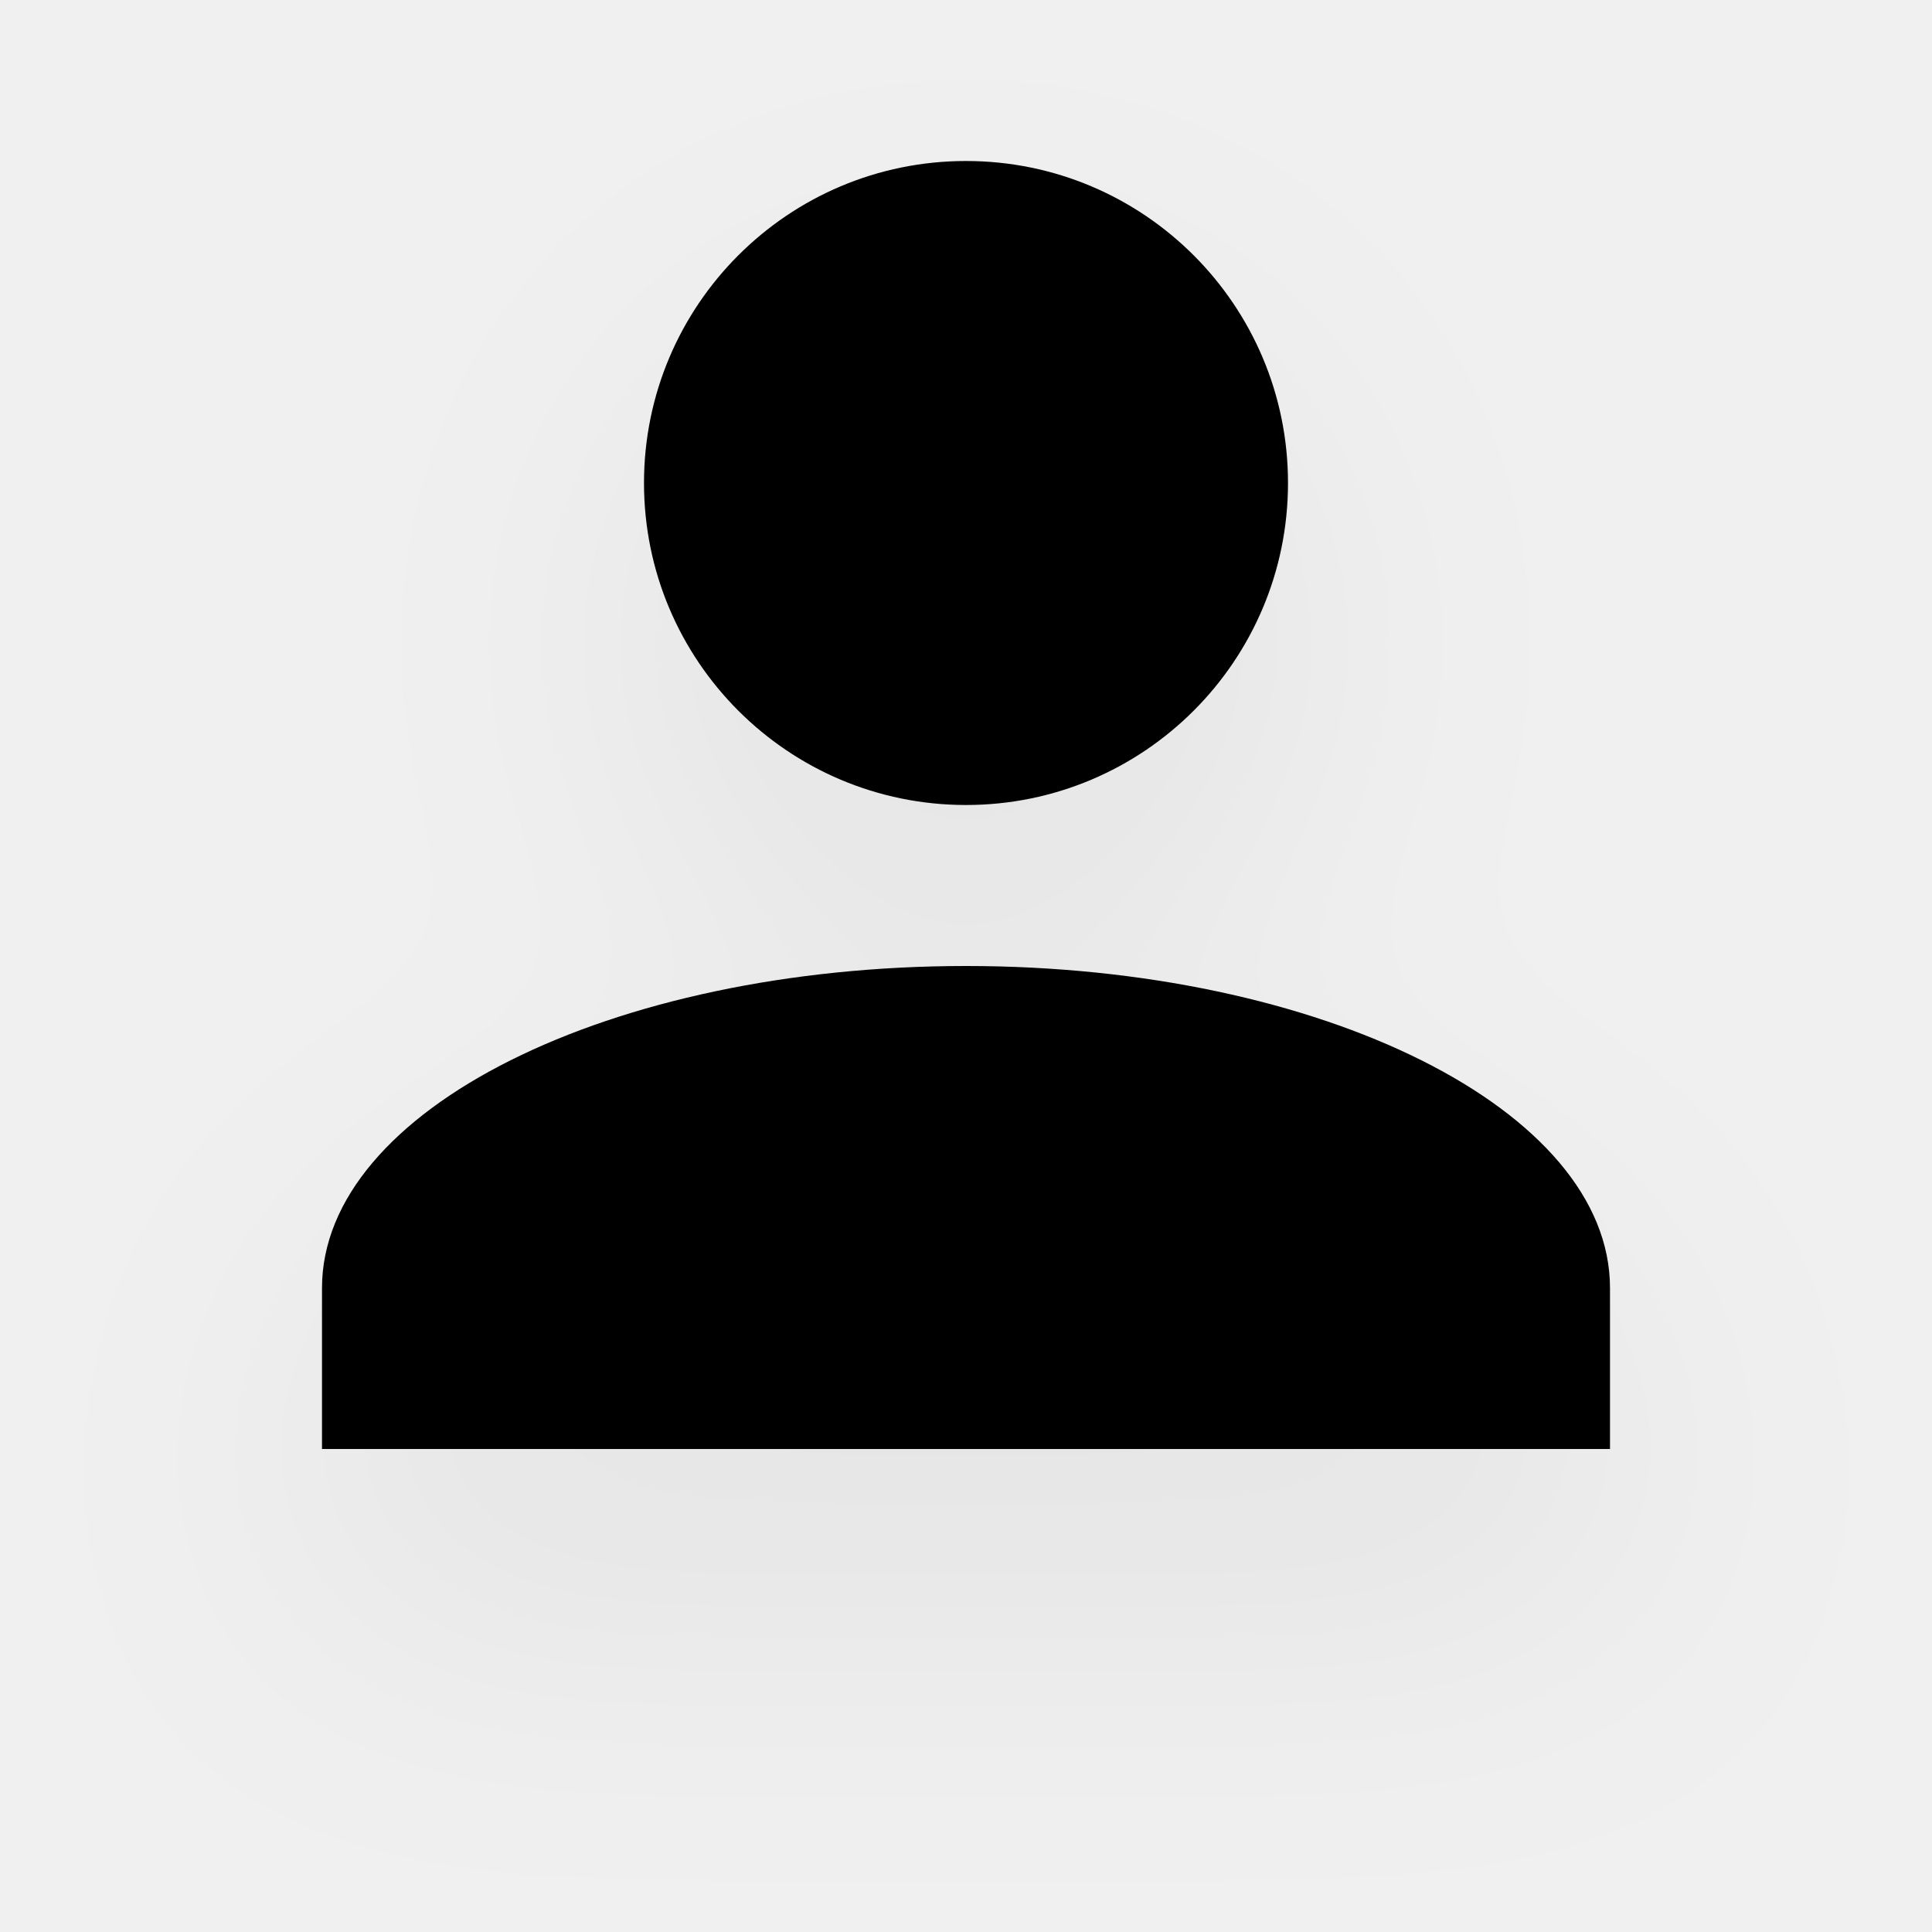
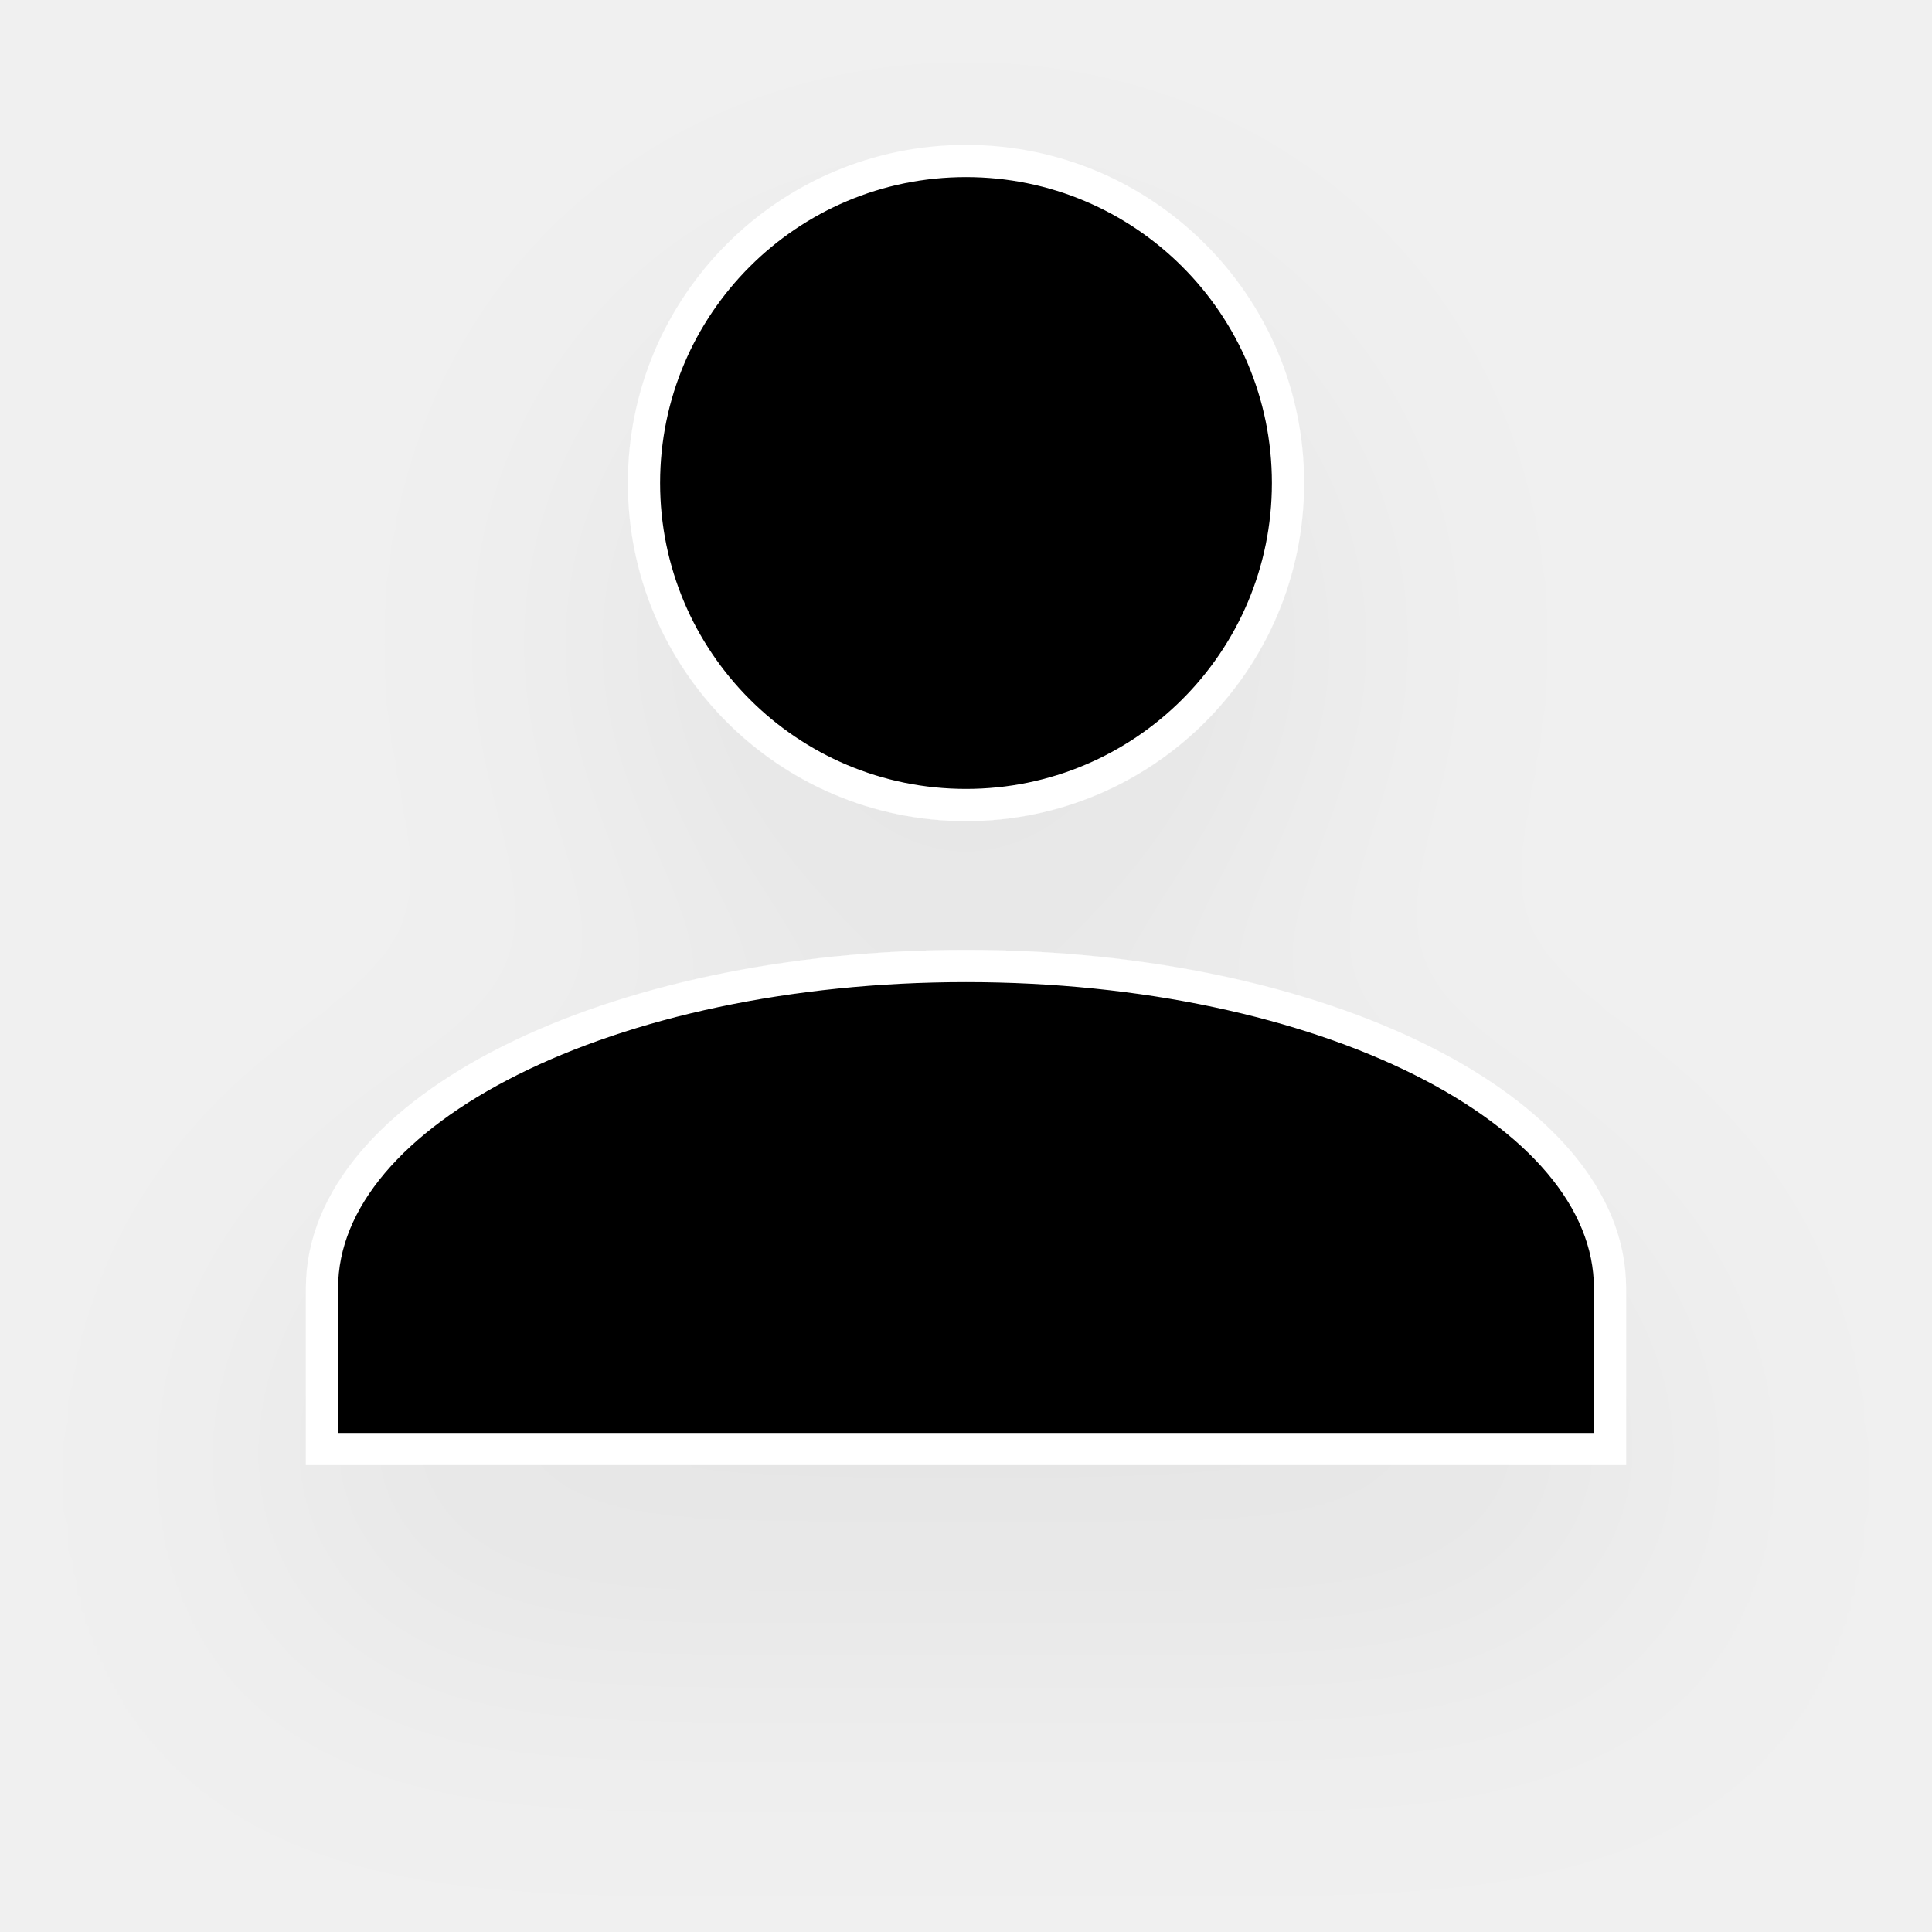
<svg xmlns="http://www.w3.org/2000/svg" width="24px" height="24px" viewBox="0 0 24 24" version="1.1">
  <defs>
    <filter x="-50%" y="-50%" width="200%" height="200%" filterUnits="objectBoundingBox" id="filter-1">
      <feOffset dx="0" dy="2" in="SourceAlpha" result="shadowOffsetOuter1" />
      <feGaussianBlur stdDeviation="2" in="shadowOffsetOuter1" result="shadowBlurOuter1" />
      <feColorMatrix values="0 0 0 0 0   0 0 0 0 0   0 0 0 0 0  0 0 0 0.05 0" type="matrix" in="shadowBlurOuter1" result="shadowMatrixOuter1" />
      <feMerge>
        <feMergeNode in="shadowMatrixOuter1" />
        <feMergeNode in="SourceGraphic" />
      </feMerge>
    </filter>
  </defs>
-   <g id="OPt-2" stroke="none" stroke-width="1" fill="none" fill-rule="evenodd">
+   <g id="OPt-2" stroke="white" stroke-width=".4" fill="white" fill-rule="evenodd">
    <g id="prog2_pro3_Mobile-Portrait_opt2-Copy-2" transform="translate(-283, -19)" fill="#000000">
      <g id="nav">
        <g id="Group-6" filter="url(#filter-1)">
          <g id="ic_login" transform="translate(287, 21)">
            <path d="M8,0 C10.209,0 12,1.791 12,4 C12,6.209 10.209,8 8,8 C5.791,8 4,6.209 4,4 C4,1.791 5.791,0 8,0 L8,0 Z M8,10 C12.42,10 16,11.79 16,14 L16,16 L0,16 L0,14 C0,11.79 3.58,10 8,10 Z" id="Shape" />
          </g>
        </g>
      </g>
    </g>
  </g>
</svg>
